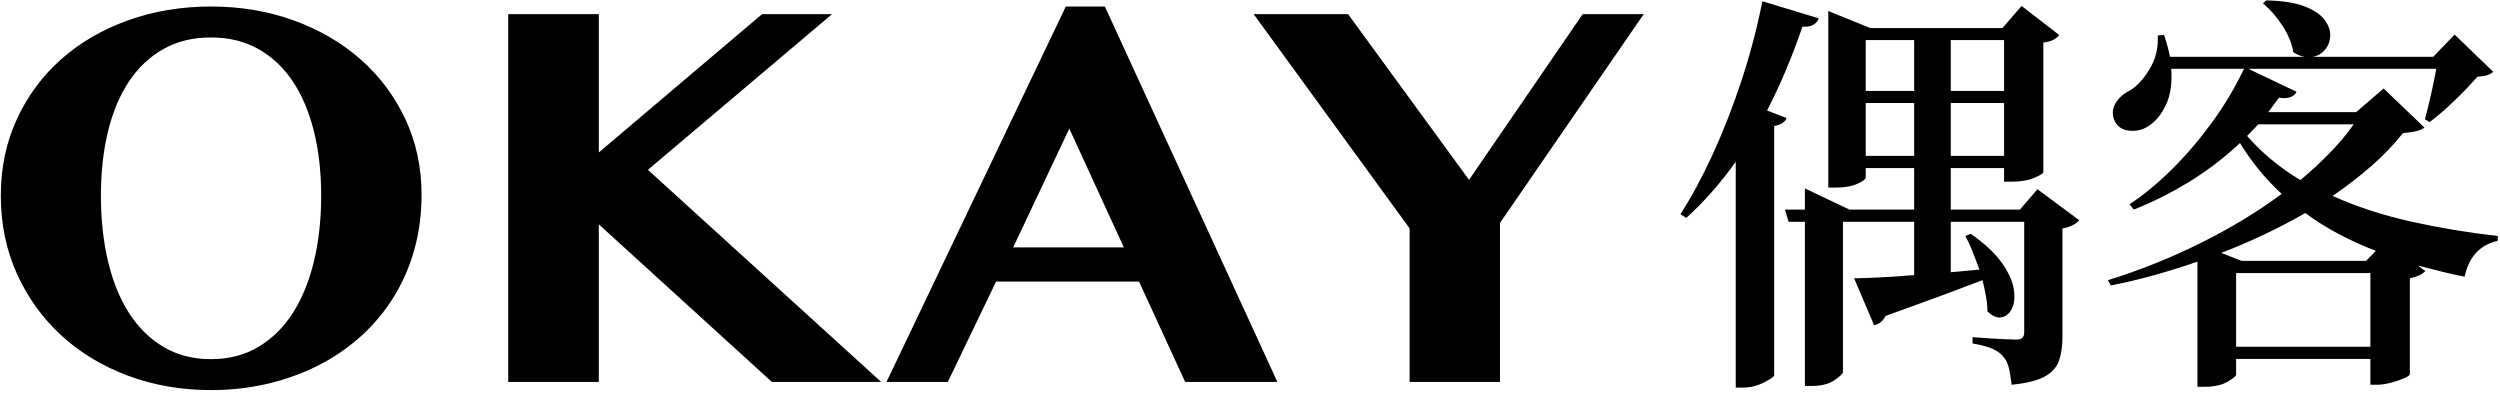
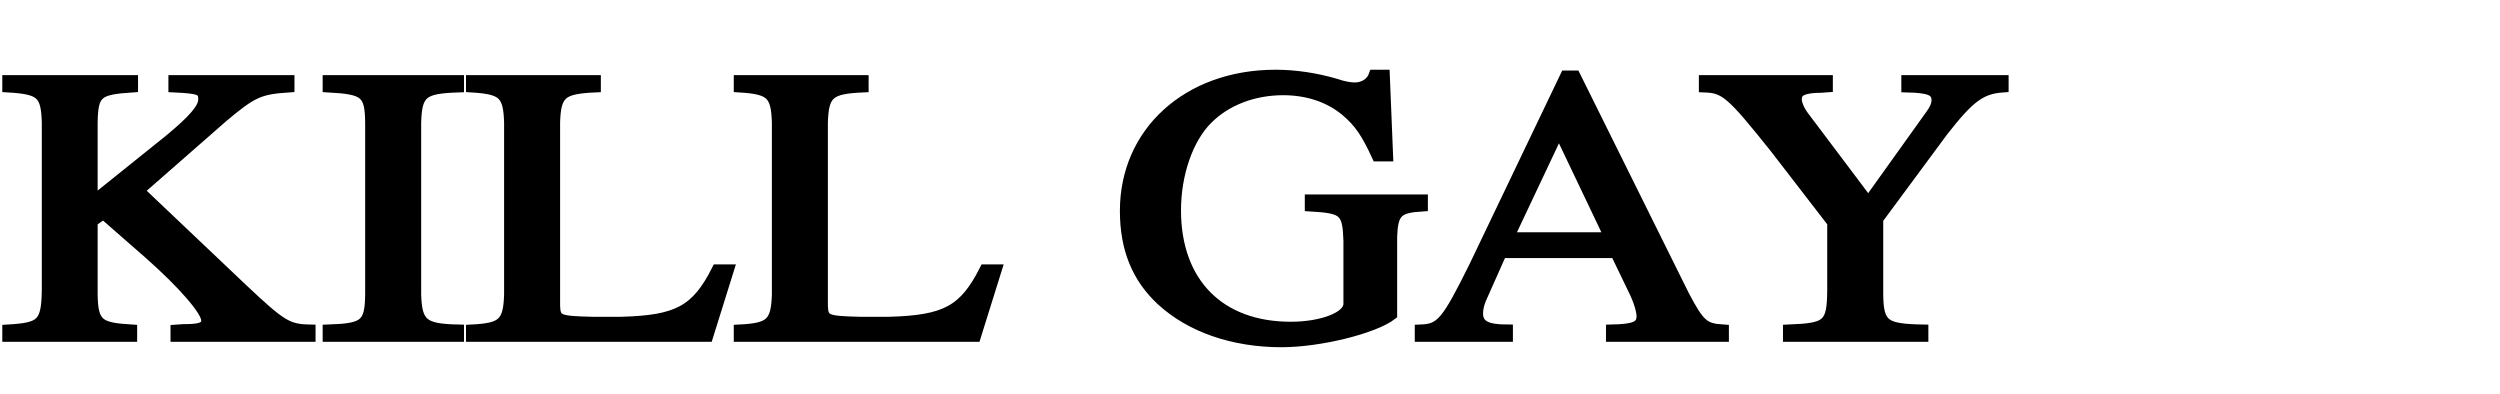
<svg xmlns="http://www.w3.org/2000/svg" width="432" height="68">
-   <g fill="#000" fill-rule="nonzero">
-     <path d="M36.469 67.406c3.406 0 6.672-.367 9.797-1.101 3.125-.735 6.039-1.79 8.742-3.164a33.843 33.843 0 007.336-5.016 31.271 31.271 0 005.625-6.703c1.562-2.5 2.765-5.242 3.61-8.227.843-2.984 1.265-6.164 1.265-9.539 0-4.75-.938-9.117-2.813-13.101-1.875-3.985-4.445-7.414-7.71-10.29-3.266-2.874-7.11-5.117-11.532-6.726-4.422-1.61-9.195-2.414-14.32-2.414s-9.907.797-14.344 2.39c-4.438 1.594-8.281 3.829-11.531 6.704-3.25 2.875-5.805 6.32-7.664 10.336C1.07 24.57.14 28.985.14 33.797c0 4.906.93 9.414 2.79 13.523 1.86 4.11 4.414 7.657 7.664 10.64 3.25 2.985 7.094 5.306 11.531 6.962 4.438 1.656 9.219 2.484 14.344 2.484zm0-5.344c-3.125 0-5.875-.71-8.25-2.132-2.375-1.422-4.36-3.383-5.953-5.883-1.594-2.5-2.797-5.477-3.61-8.93-.812-3.453-1.218-7.226-1.218-11.32 0-4.031.406-7.719 1.218-11.063.813-3.343 2.016-6.218 3.61-8.625 1.593-2.406 3.578-4.28 5.953-5.625 2.375-1.343 5.125-2.015 8.25-2.015 3.093 0 5.828.672 8.203 2.015 2.375 1.344 4.36 3.22 5.953 5.625 1.594 2.407 2.805 5.282 3.633 8.625.828 3.344 1.242 7.032 1.242 11.063 0 4.094-.414 7.867-1.242 11.32-.828 3.453-2.04 6.43-3.633 8.93-1.594 2.5-3.578 4.46-5.953 5.883-2.375 1.422-5.11 2.133-8.203 2.133zM103.476 66V38.766L133.382 66h18.89L111.96 29.344l31.828-26.907h-12.094l-28.218 23.907V2.437H87.819V66h15.657zm60.303 0l8.344-17.344h24.703L204.795 66h15.938L190.92 1.125h-6.75L153.186 66h10.593zm30.422-23.25h-19.125l9.703-20.531 9.422 20.531zM259.193 66V38.531l24.843-36.093H273.49l-19.64 28.64-20.906-28.64H216.63l26.953 37.03V66h15.61zM301.164 66.977a7.886 7.886 0 003.604-.862c1.136-.574 1.74-.978 1.81-1.213V21.766c1.195-.211 1.91-.668 2.145-1.371l-3.375-1.301a100.337 100.337 0 003.252-6.961 115.425 115.425 0 002.865-7.524c.82.047 1.459-.07 1.916-.351.457-.281.756-.645.896-1.09L304.54.215a114.908 114.908 0 01-3.603 13.693c-1.489 4.512-3.141 8.748-4.957 12.71-1.817 3.96-3.686 7.429-5.608 10.405l1.02.633c3.093-2.812 5.941-6.047 8.543-9.703v39.024h1.23zm11.883-.282c1.664 0 2.982-.334 3.955-1.002.973-.668 1.459-1.13 1.459-1.388v-25.98h12.305v9.21c-2.227.188-4.23.322-6.012.404-1.781.082-3.234.135-4.36.159l3.446 8.086c.89-.164 1.547-.692 1.969-1.582 3.656-1.313 6.86-2.479 9.615-3.498a657.78 657.78 0 007.154-2.69c.235.938.434 1.863.598 2.777.164.914.246 1.782.246 2.602.844.844 1.658 1.19 2.443 1.037.785-.152 1.389-.662 1.81-1.53.423-.866.522-1.991.3-3.374-.223-1.383-.914-2.895-2.075-4.535-1.16-1.641-2.947-3.305-5.36-4.993l-.915.387a24.13 24.13 0 011.23 2.672c.399 1.008.797 2.05 1.196 3.129l-4.957.457v-8.719h12.691v19.02c0 .468-.1.808-.299 1.02-.199.21-.58.316-1.142.316-.352 0-.932-.018-1.74-.053a109.81 109.81 0 01-2.532-.14c-.879-.06-1.635-.112-2.267-.159l-.95-.07v1.09c1.5.257 2.655.568 3.463.931.809.364 1.424.815 1.846 1.354.469.515.797 1.183.984 2.004.188.82.34 1.77.457 2.847 2.602-.257 4.524-.738 5.766-1.441 1.242-.703 2.057-1.629 2.443-2.777.387-1.149.58-2.508.58-4.078V39.483c1.407-.28 2.368-.761 2.883-1.441l-7.207-5.344-3.023 3.516h-11.953v-7.172h9.21v2.355h1.231c1.617 0 2.947-.222 3.99-.668 1.043-.445 1.565-.773 1.565-.984V7.352c.75-.094 1.33-.252 1.74-.475.41-.223.744-.498 1.002-.826l-6.504-5.028-3.305 3.832h-22.816l-7.277-2.953v30.516h1.16c1.64 0 2.935-.223 3.885-.668.949-.445 1.423-.797 1.423-1.055v-1.652h8.368v7.172h-11.18l-7.7-3.656v3.656h-3.445l.633 2.11h2.813v28.37h1.16zm17.719-50.976h-8.368v-8.79h8.368v8.79zm15.539 0h-9.211v-8.79h9.21v8.79zm-15.54 11.215h-8.367v-9.141h8.368v9.14zm15.54 0h-9.211v-9.141h9.21v9.14zm34.645 39.902c1.641 0 2.96-.287 3.956-.861.996-.575 1.494-.99 1.494-1.248V62.02h23.203v4.464h1.16c.727 0 1.53-.117 2.408-.351a15.406 15.406 0 002.268-.774c.633-.28.96-.515.984-.703V48.098c1.29-.282 2.18-.703 2.672-1.266l-1.3-.95c1.335.352 2.665.692 3.99 1.02a92.27 92.27 0 004.095.914c.75-3.445 2.649-5.507 5.695-6.187l.07-.844a141.026 141.026 0 01-14.923-2.478c-4.91-1.09-9.463-2.573-13.658-4.448a71.14 71.14 0 006.767-5.22c2.075-1.817 3.873-3.698 5.397-5.643 1.875-.14 3.117-.457 3.726-.95l-7.066-6.75-4.746 4.079h-15.188a33.1 33.1 0 01.914-1.23c.329-.422.645-.844.95-1.266.797.14 1.459.105 1.986-.106.527-.21.873-.515 1.037-.914l-8.332-3.972h32.484a112.345 112.345 0 01-.931 4.517 96.8 96.8 0 01-1.037 4.201l.808.493c1.36-1.008 2.819-2.268 4.377-3.78 1.559-1.511 2.854-2.865 3.885-4.06 1.313-.07 2.227-.352 2.742-.844l-6.68-6.434-3.69 3.832h-20.813c.89-.164 1.61-.591 2.162-1.283.55-.691.832-1.506.843-2.443.012-.938-.34-1.857-1.054-2.76-.715-.902-1.881-1.658-3.498-2.267-1.617-.61-3.785-.938-6.504-.985l-.563.528c1.172.937 2.274 2.185 3.305 3.744 1.031 1.558 1.676 3.111 1.934 4.658.68.469 1.347.738 2.004.809h-23.31c-.21-1.102-.55-2.356-1.019-3.762l-1.09.07c.118 2.18-.38 4.166-1.494 5.96-1.113 1.792-2.314 3.028-3.603 3.708a5.511 5.511 0 00-2.197 2.04c-.528.866-.616 1.816-.264 2.847.469 1.125 1.33 1.758 2.584 1.898 1.254.14 2.385-.129 3.393-.808 1.195-.75 2.19-1.963 2.988-3.639.797-1.676 1.101-3.756.914-6.24h12.586a58.707 58.707 0 01-5.66 9.44c-2.18 2.964-4.483 5.642-6.909 8.032-2.425 2.391-4.834 4.371-7.224 5.942l.738.914c3.164-1.242 6.31-2.813 9.44-4.711 3.128-1.899 6.1-4.16 8.912-6.785a41.192 41.192 0 007.207 8.789c-4.172 3.094-8.842 5.924-14.01 8.49a107.942 107.942 0 01-16.014 6.416l.492.914a95.531 95.531 0 007.559-1.793c2.508-.703 4.98-1.476 7.418-2.32v21.62h1.23zm16.56-35.719c-3.563-2.133-6.634-4.676-9.212-7.629a75.897 75.897 0 001.934-2.004h16.488c-1.148 1.641-2.496 3.258-4.043 4.852a69.198 69.198 0 01-5.168 4.781zm11.355 13.957h-21.516l-3.516-1.37c5.11-1.97 9.95-4.267 14.52-6.892a45.113 45.113 0 005.765 3.622 59.62 59.62 0 006.434 2.918l-1.687 1.722zm.738 14.836H386.4V47.184h23.203V59.91z" />
+   <g>
+     <rect fill="none" id="canvas_background" height="402" width="582" y="-1" x="-1" />
+   </g>
+   <g>
+     <text stroke="#000" transform="matrix(1.941909,0,0,1.71832,-157.6413,-5.845648) " xml:space="preserve" text-anchor="start" font-family="Georgia, Times, 'Times New Roman', serif" font-size="39" id="svg_3" y="37.275" x="80.554" fill="#000000">KILL GAY</text>
  </g>
</svg>
